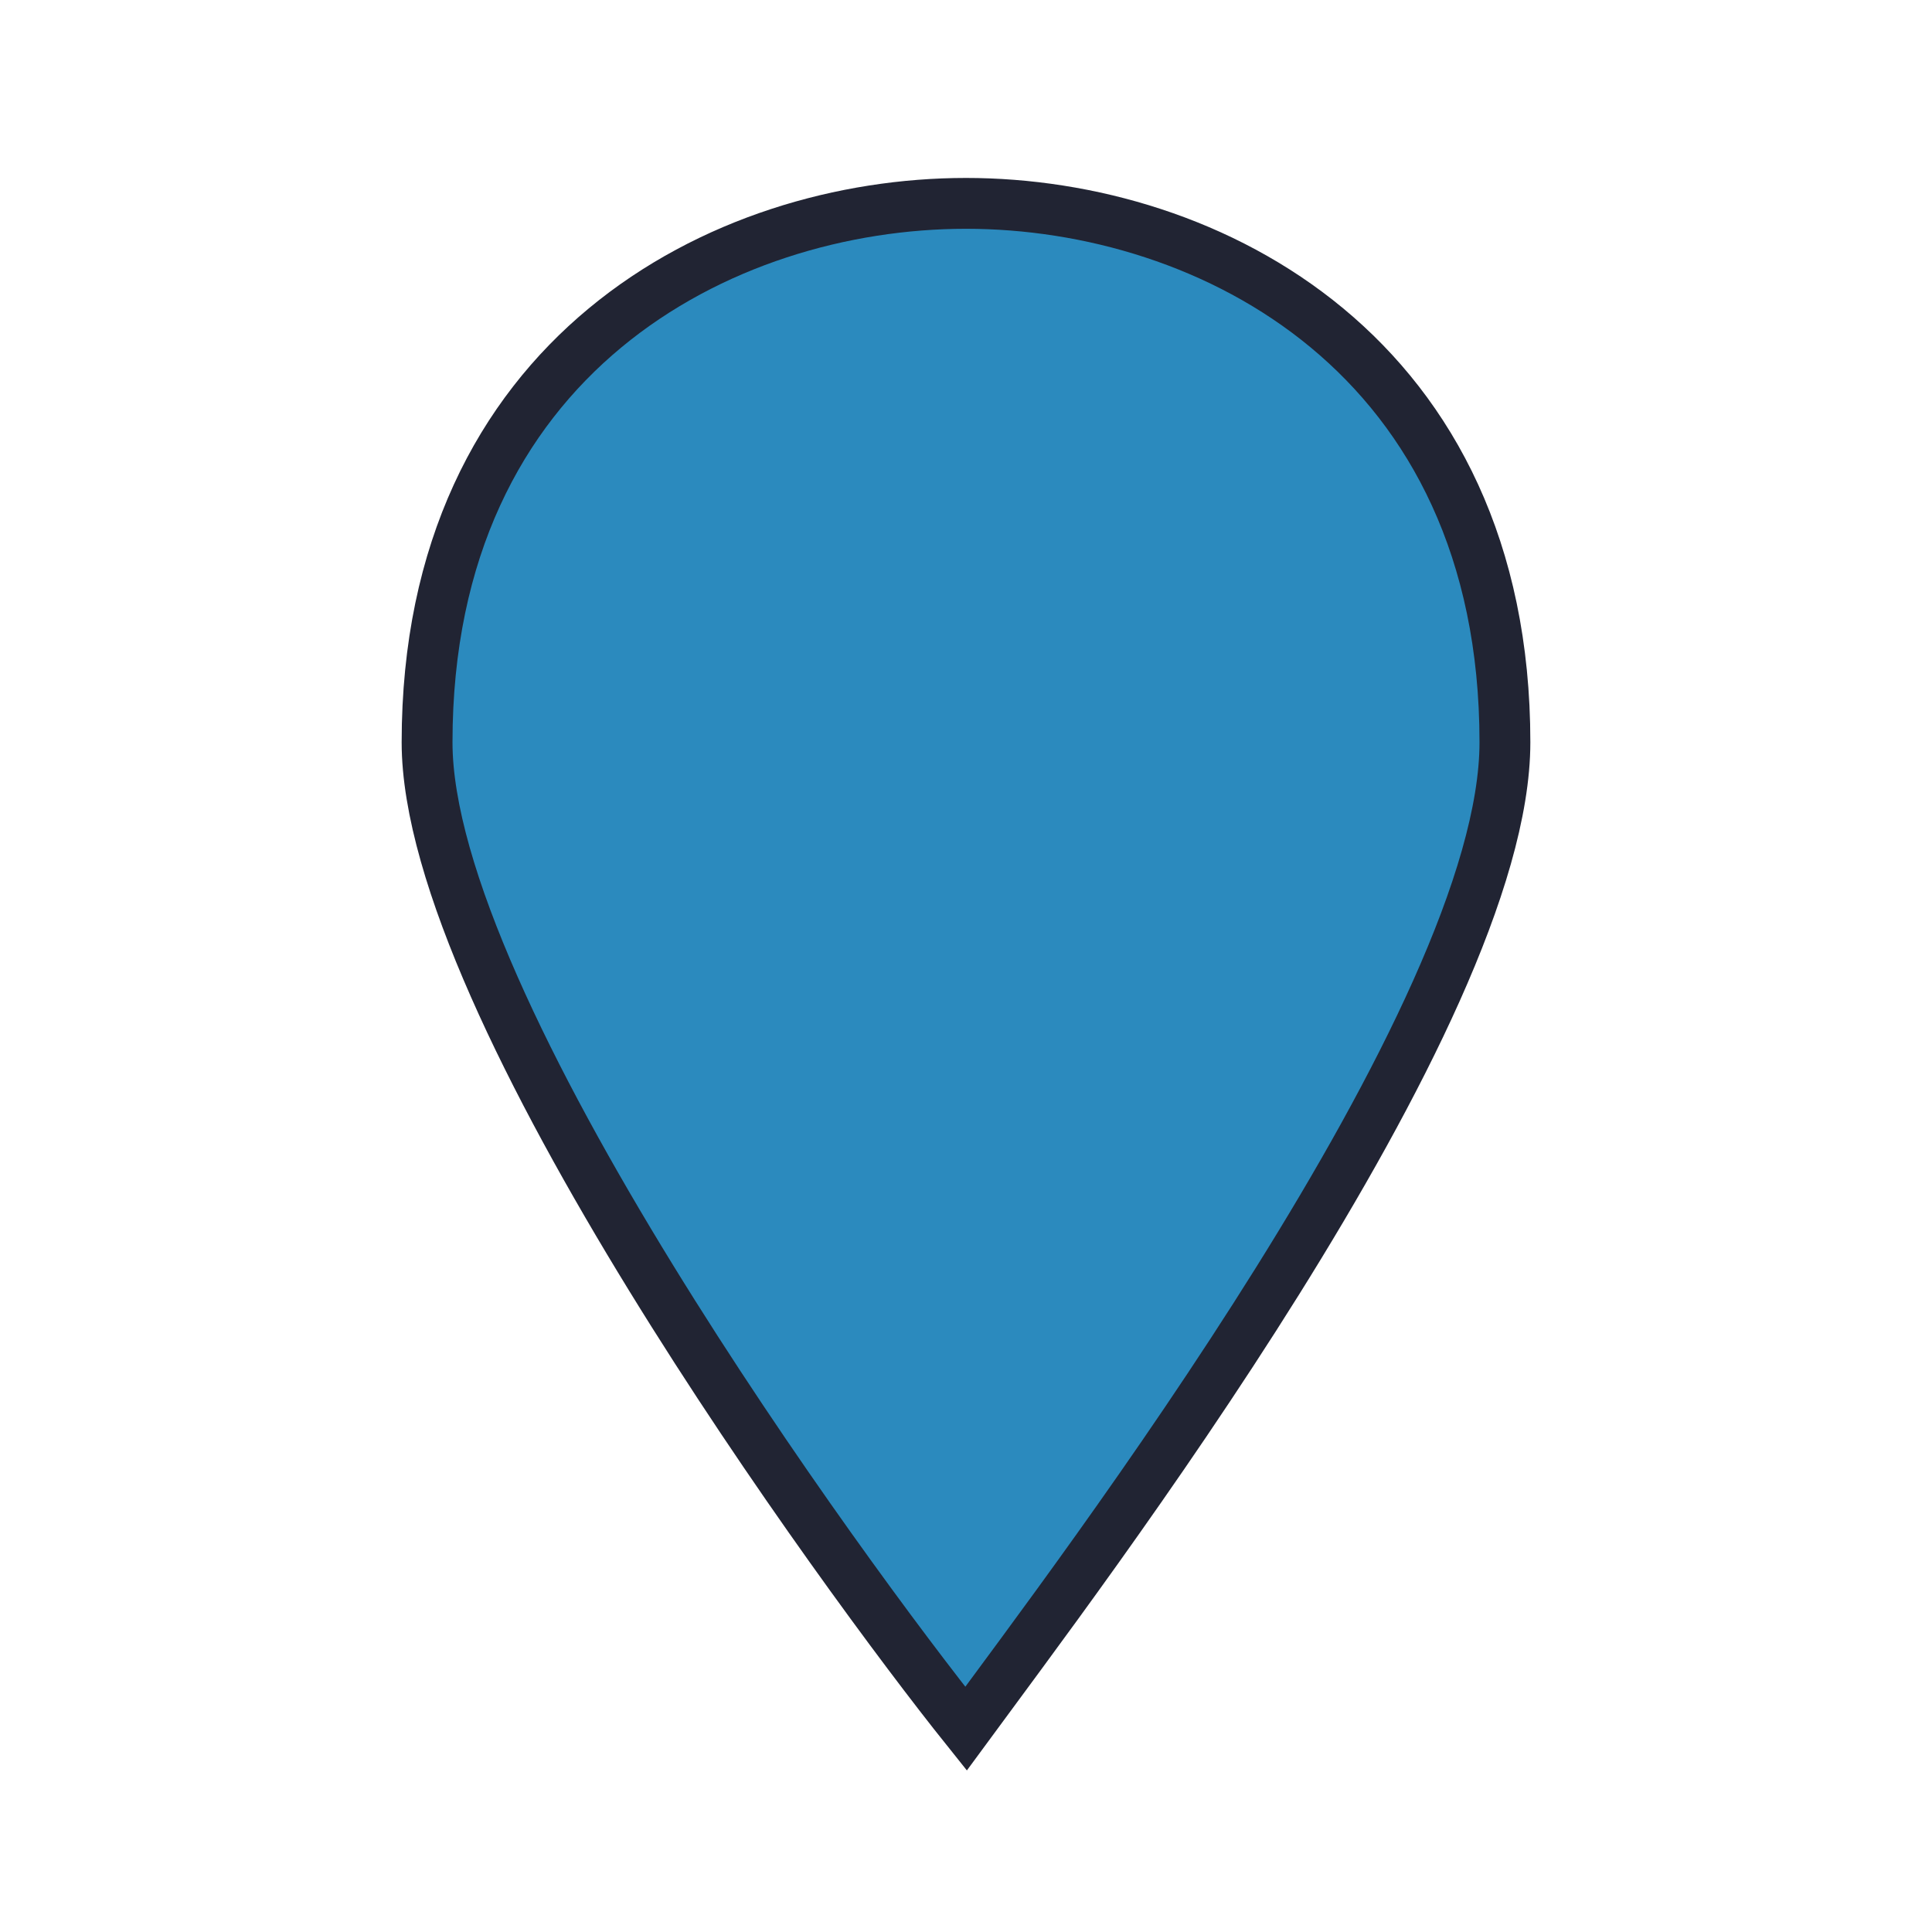
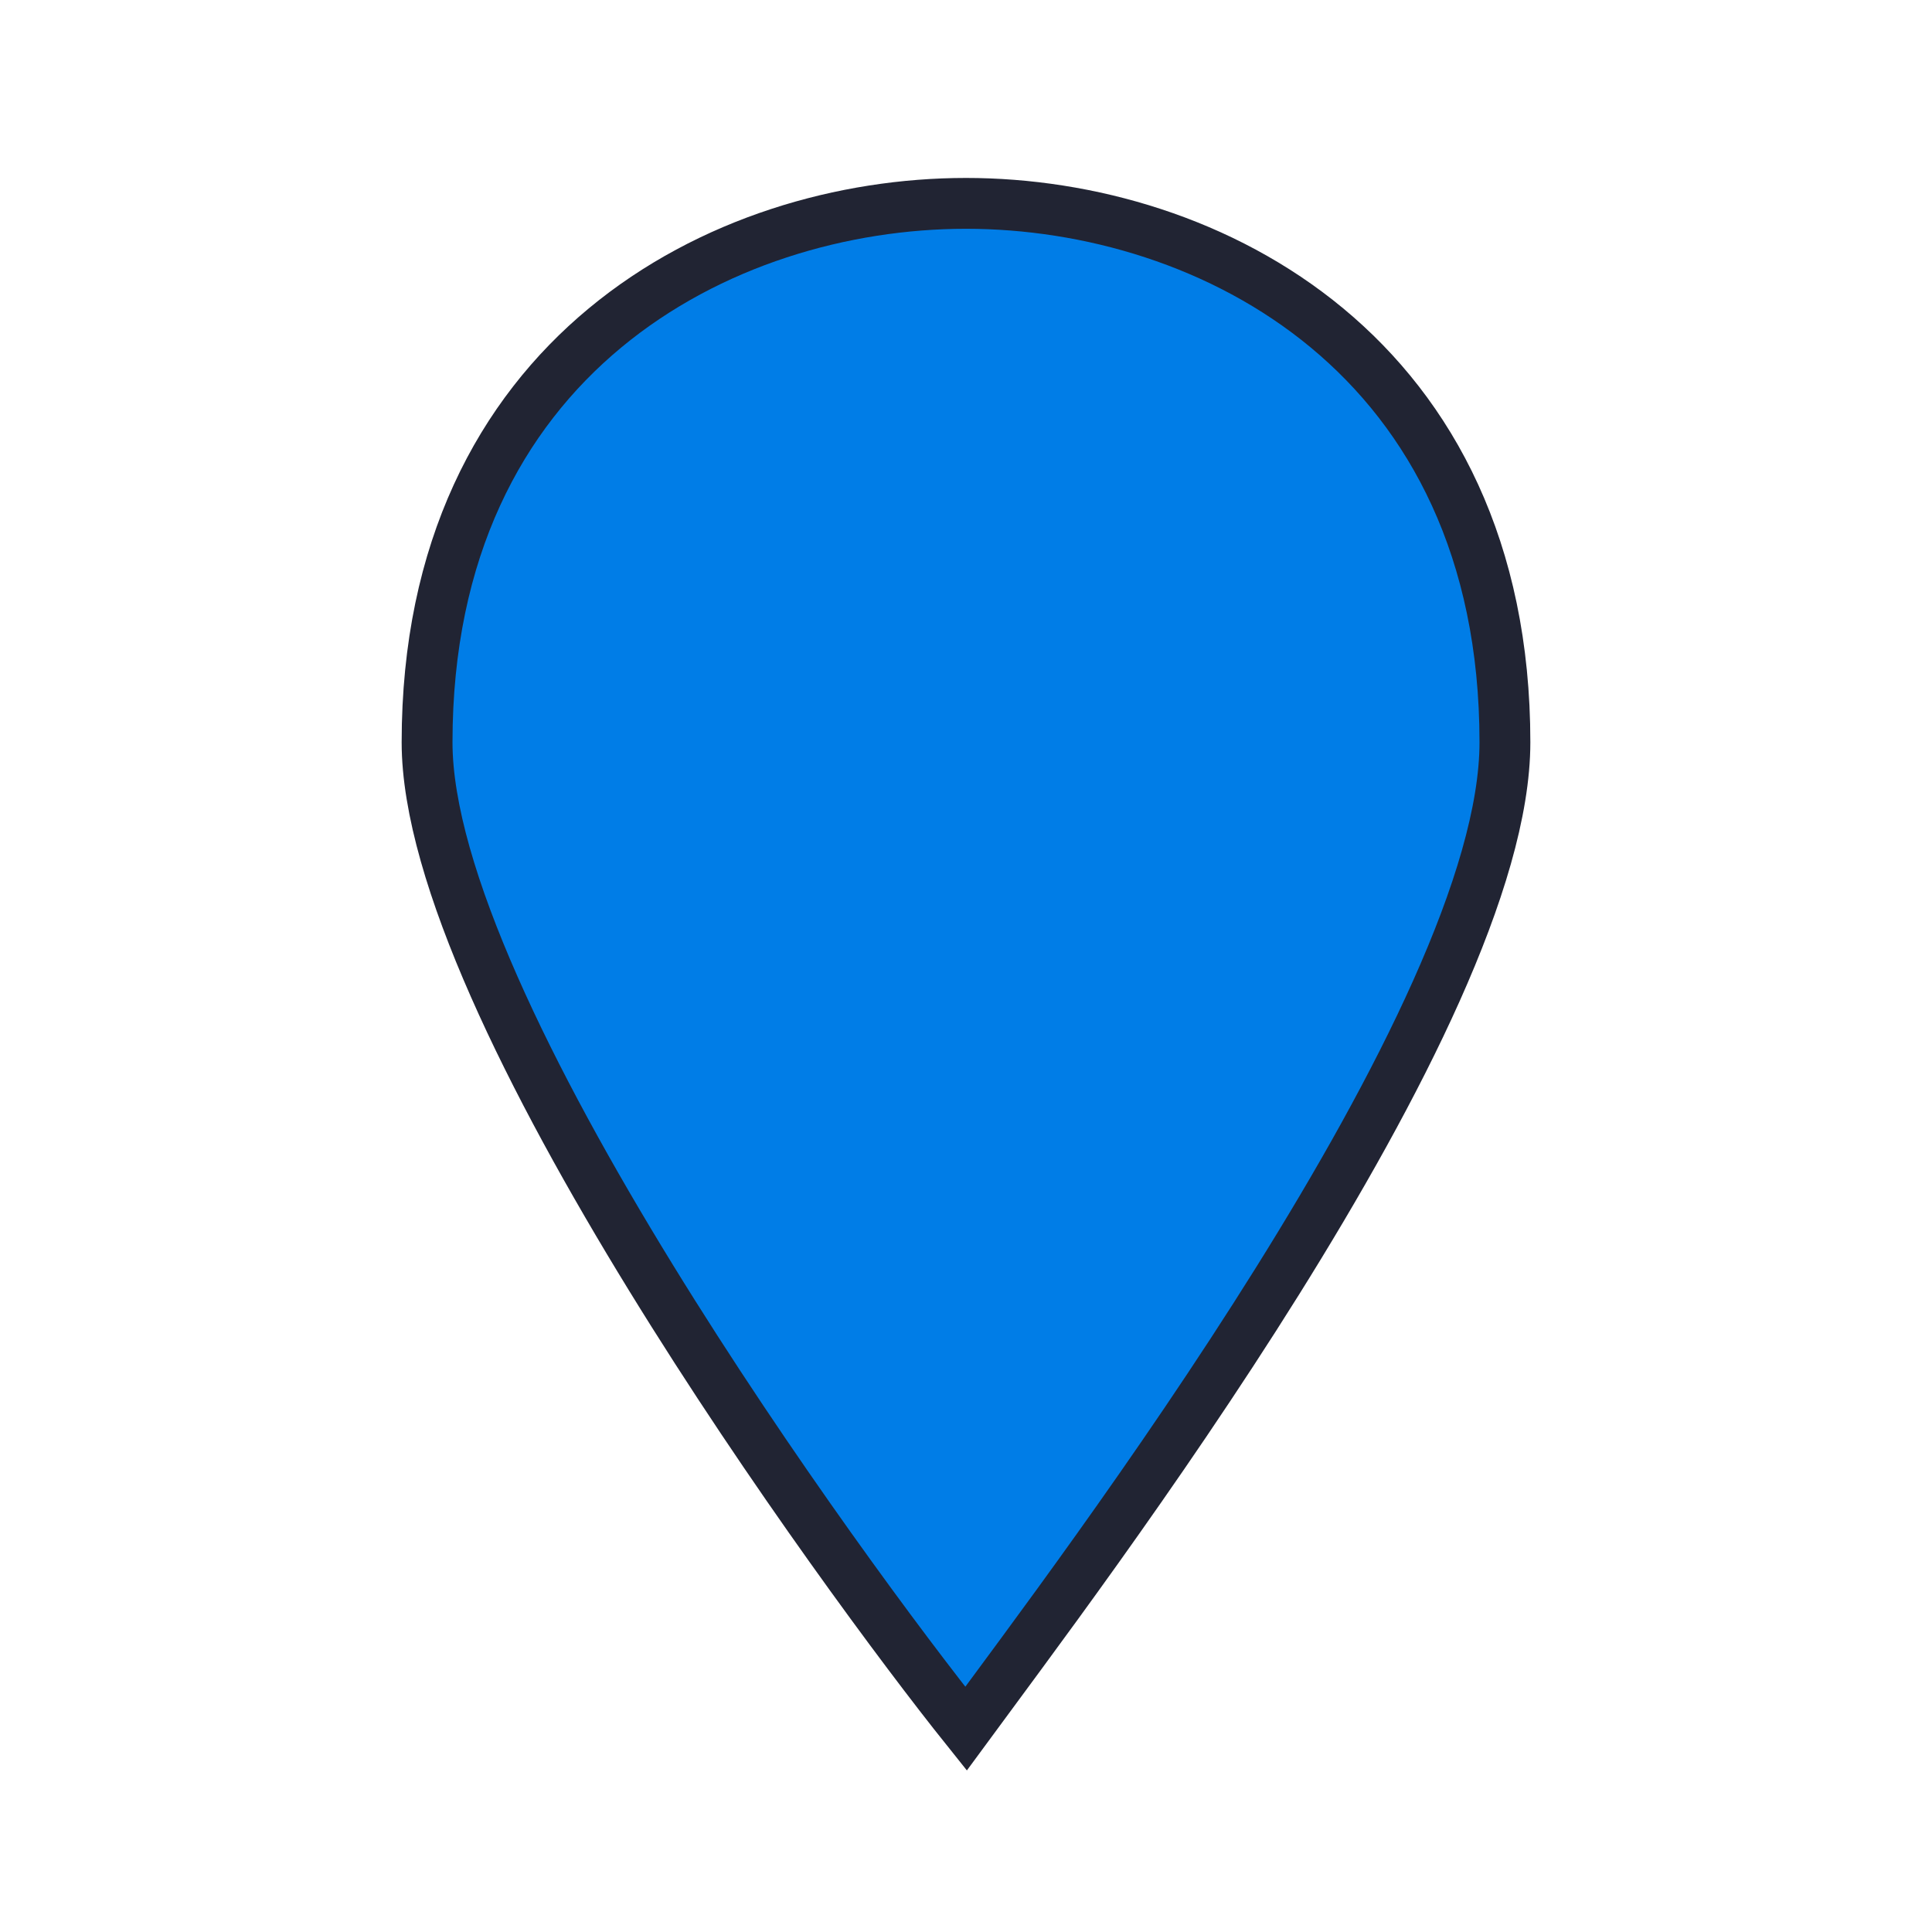
<svg xmlns="http://www.w3.org/2000/svg" version="1.1" id="Layer_1" x="0px" y="0px" viewBox="0 0 19 19" style="enable-background:new 0 0 19 19;" xml:space="preserve">
  <style type="text/css">
	.st0{fill:none;}
- 	.st1{fill:#2B8ABE;stroke:#212433;stroke-width:0.5;stroke-miterlimit:10;}
+ 	.st1{fill:#007DE7;stroke:#212433;stroke-width:0.5;stroke-miterlimit:10;}
</style>
  <rect class="st0" width="19" height="19" />
  <path class="st1" d="M9.5,2C7.1,2,4.2,3.5,4.2,7.3c0,2.6,4.1,8.2,5.3,9.7c1.1-1.5,5.3-7,5.3-9.7C14.8,3.5,11.9,2,9.5,2z" />
</svg>
